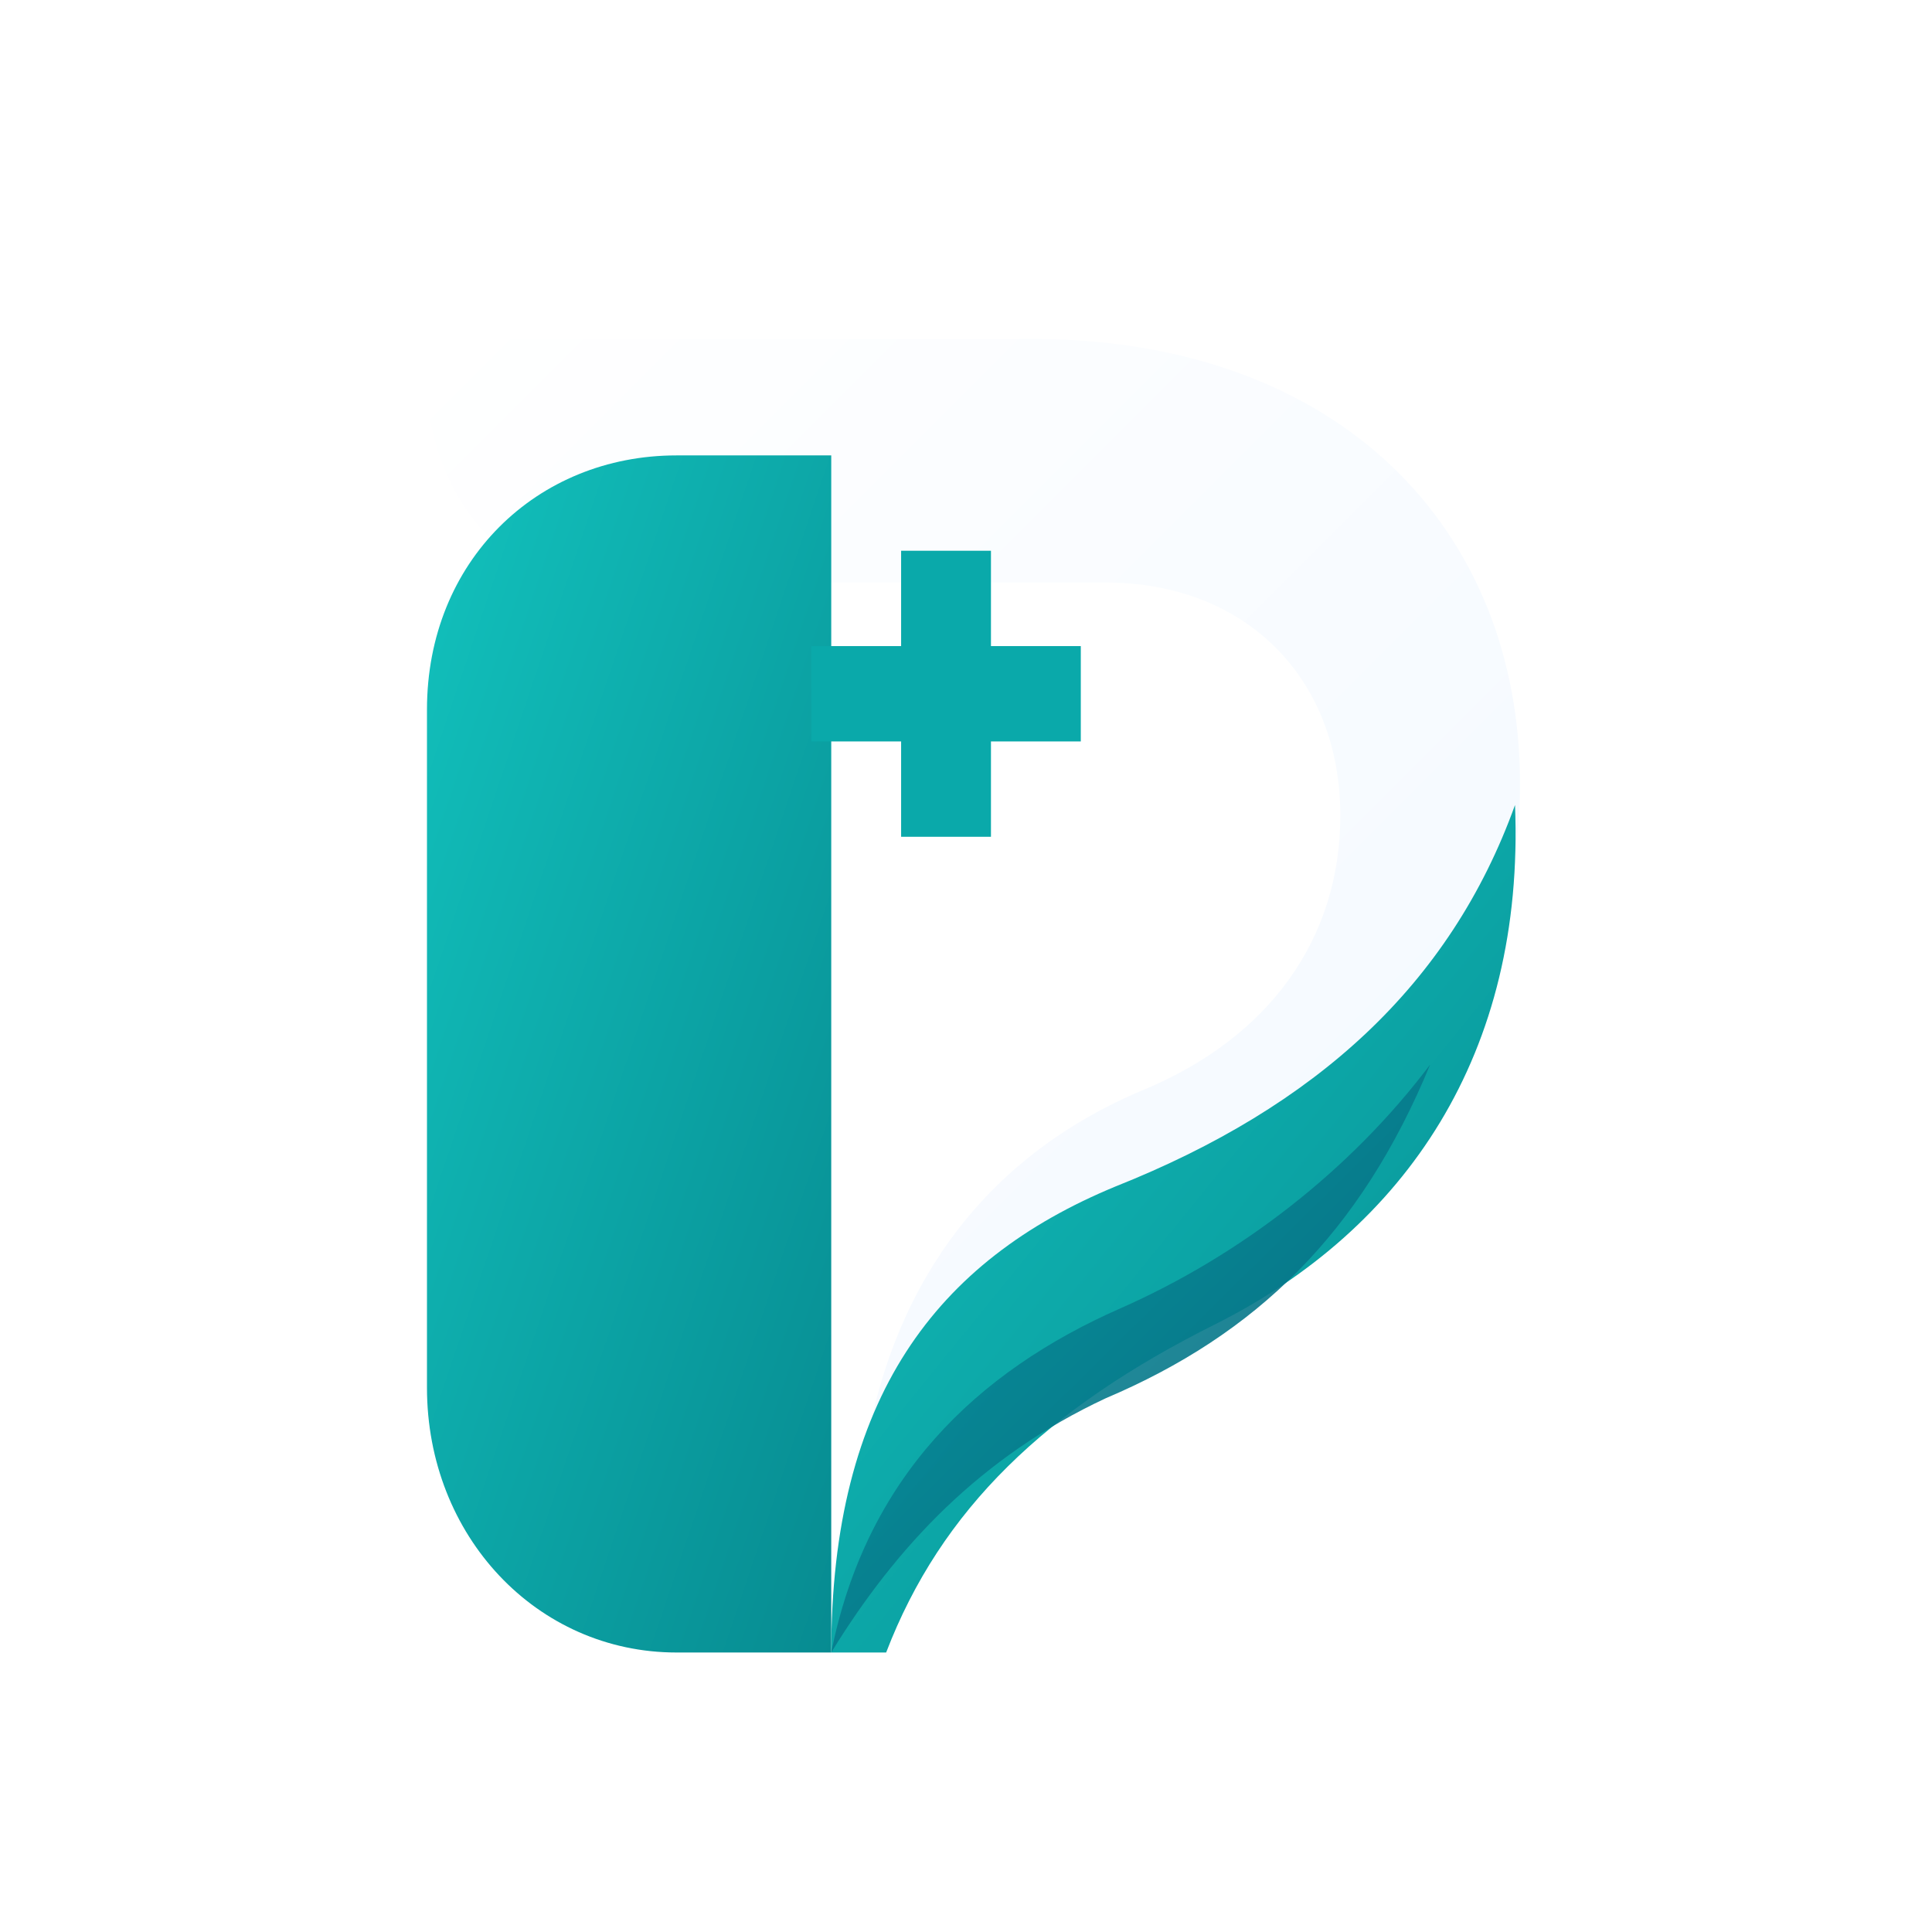
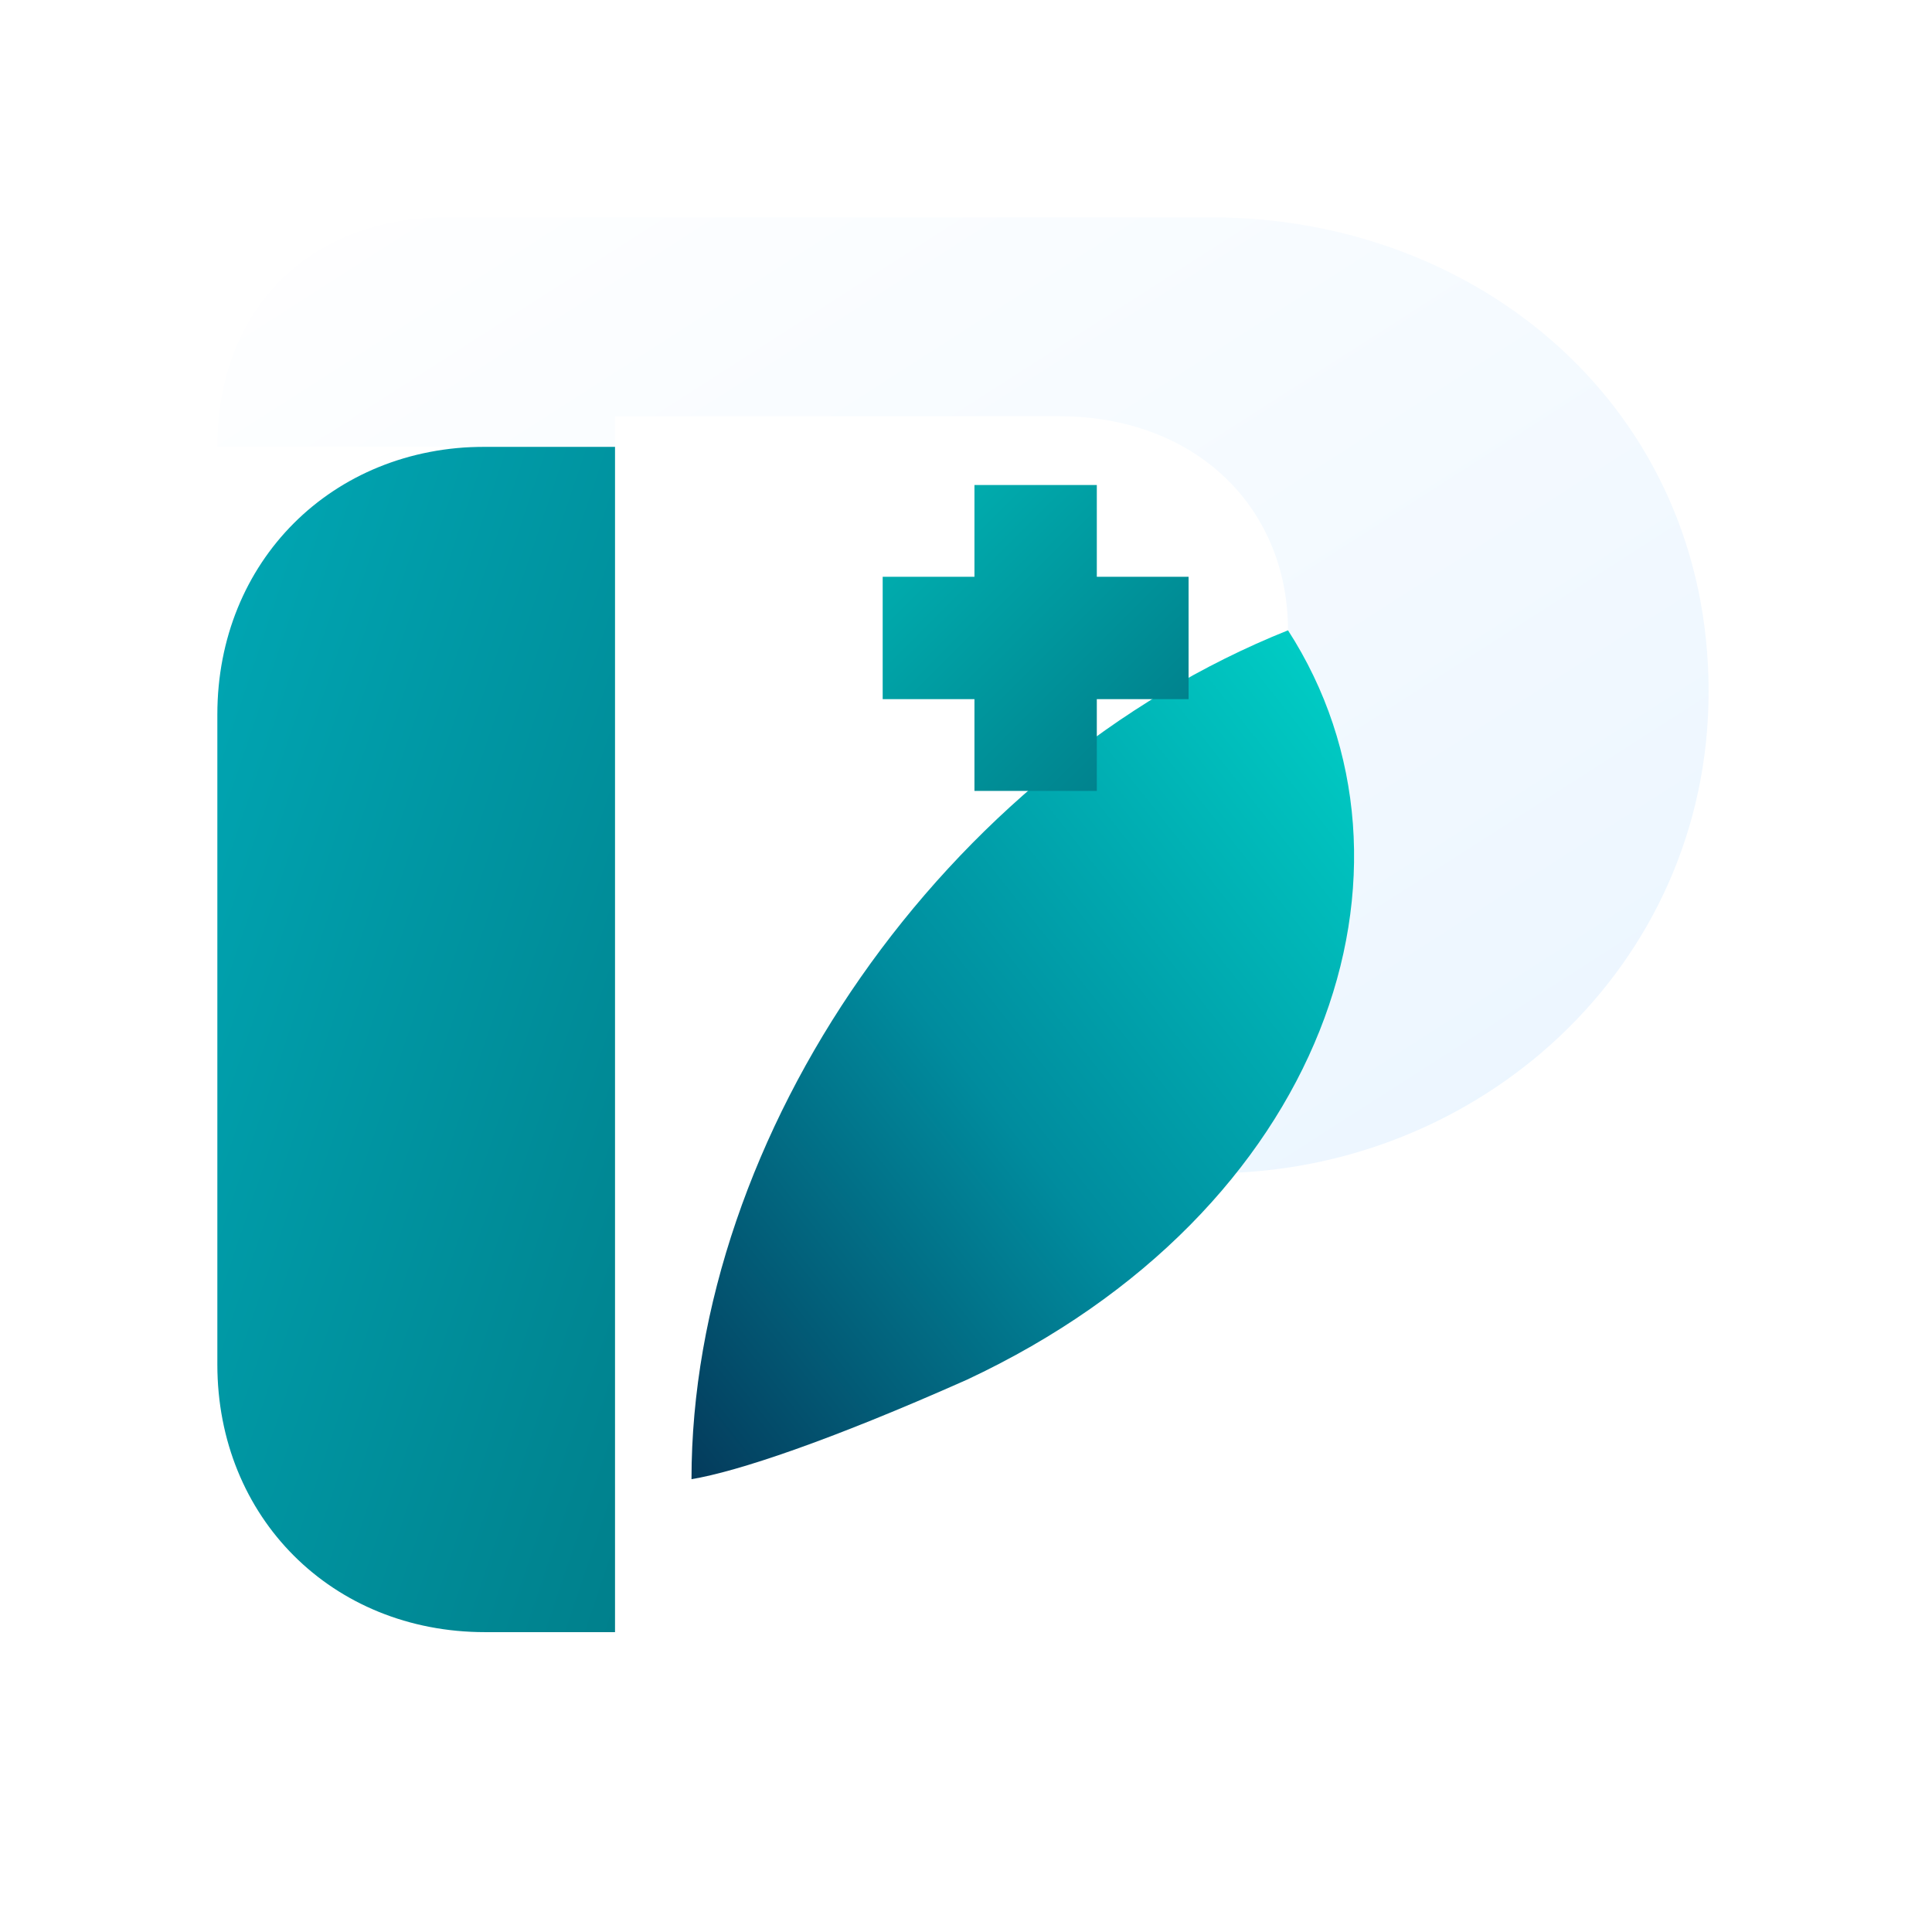
<svg xmlns="http://www.w3.org/2000/svg" viewBox="0 0 240 240" role="img" aria-label="PharmDesk P medical mark">
  <defs>
-     <linearGradient id="navy" x1="0" y1="0" x2="1" y2="1">
-       <stop stop-color="#ffffff" />
-       <stop offset="1" stop-color="#f2f8ff" />
+     <linearGradient id="navyGrad" x1="0%" y1="0%" x2="100%" y2="100%">
+       <stop offset="0%" stop-color="#ffffff" />
+       <stop offset="100%" stop-color="#eaf5ff" />
    </linearGradient>
-     <linearGradient id="teal" x1="0" y1="0" x2="1" y2="1">
-       <stop stop-color="#12c2bd" />
-       <stop offset="1" stop-color="#078b91" />
+     <linearGradient id="tealGrad" x1="0%" y1="0%" x2="100%" y2="100%">
+       <stop offset="0%" stop-color="#00A8B5" />
+       <stop offset="100%" stop-color="#00808C" />
    </linearGradient>
-     <linearGradient id="fold" x1="0" y1="0" x2="1" y2="1">
-       <stop stop-color="#0799a1" />
-       <stop offset="1" stop-color="#075d78" />
+     <linearGradient id="waveGrad" x1="0%" y1="100%" x2="100%" y2="0%">
+       <stop offset="0%" stop-color="#043B5C" />
+       <stop offset="45%" stop-color="#008C9E" />
+       <stop offset="100%" stop-color="#00D2C8" />
+     </linearGradient>
+     <linearGradient id="crossGrad" x1="0%" y1="0%" x2="100%" y2="100%">
+       <stop offset="0%" stop-color="#00B4B4" />
+       <stop offset="100%" stop-color="#007A87" />
    </linearGradient>
  </defs>
-   <g transform="translate(120 100) scale(.62 .658)">
-     <path d="M-108 -88H13C75 -88 111 -52 111 -4C111 39 81 64 38 76C12 83 -8 98 -20 121C-14 89 5 66 35 54C61 44 75 25 75 2C75 -24 56 -42 28 -42H-75C-94 -42 -108 -61 -108 -80Z" fill="url(#navy)" />
-     <path d="M-108 -18C-108 -46 -86 -66 -58 -66H-27V160H-58C-86 160 -108 138 -108 110Z" fill="url(#teal)" />
-     <path d="M-27 160C-27 112 -6 86 30 72C70 57 97 34 110 0C112 47 88 80 50 98C16 114 -5 133 -16 160Z" fill="url(#teal)" />
-     <path d="M-27 160C-20 127 2 107 31 95C55 85 77 69 93 49C79 81 58 100 28 112C3 123 -14 140 -27 160Z" fill="url(#fold)" opacity=".9" />
-     <path d="M-13 -48H5V-30H23V-12H5V6H-13V-12H-31V-30H-13Z" fill="#0aa9aa" />
+   <g transform="translate(27 27) scale(.95)">
+     <path d="M 0 65 C 0 45, 15 30, 35 30 L 52 30 L 52 185 L 35 185 C 15 185, 0 170, 0 150 Z" fill="url(#tealGrad)" />
+     <path d="M 0 30 C 0 12, 12 0, 30 0 L 130 0 C 165 0, 195 25, 195 62 C 195 98, 165 125, 130 125 L 100 125 C 125 105, 140 78, 140 54 C 140 38, 128 26, 110 26 L 52 26 L 52 30 Z" fill="url(#navyGrad)" />
+     <path d="M 62 165 C 62 120, 95 72, 140 54 C 160 85, 145 130, 98 152 C 80 160, 68 164, 62 165 Z" fill="url(#waveGrad)" />
+     <path d="M 87 47 L 99 47 L 99 35 L 115 35 L 115 47 L 127 47 L 127 63 L 115 63 L 115 75 L 99 75 L 99 63 L 87 63 Z" fill="url(#crossGrad)" />
  </g>
</svg>
